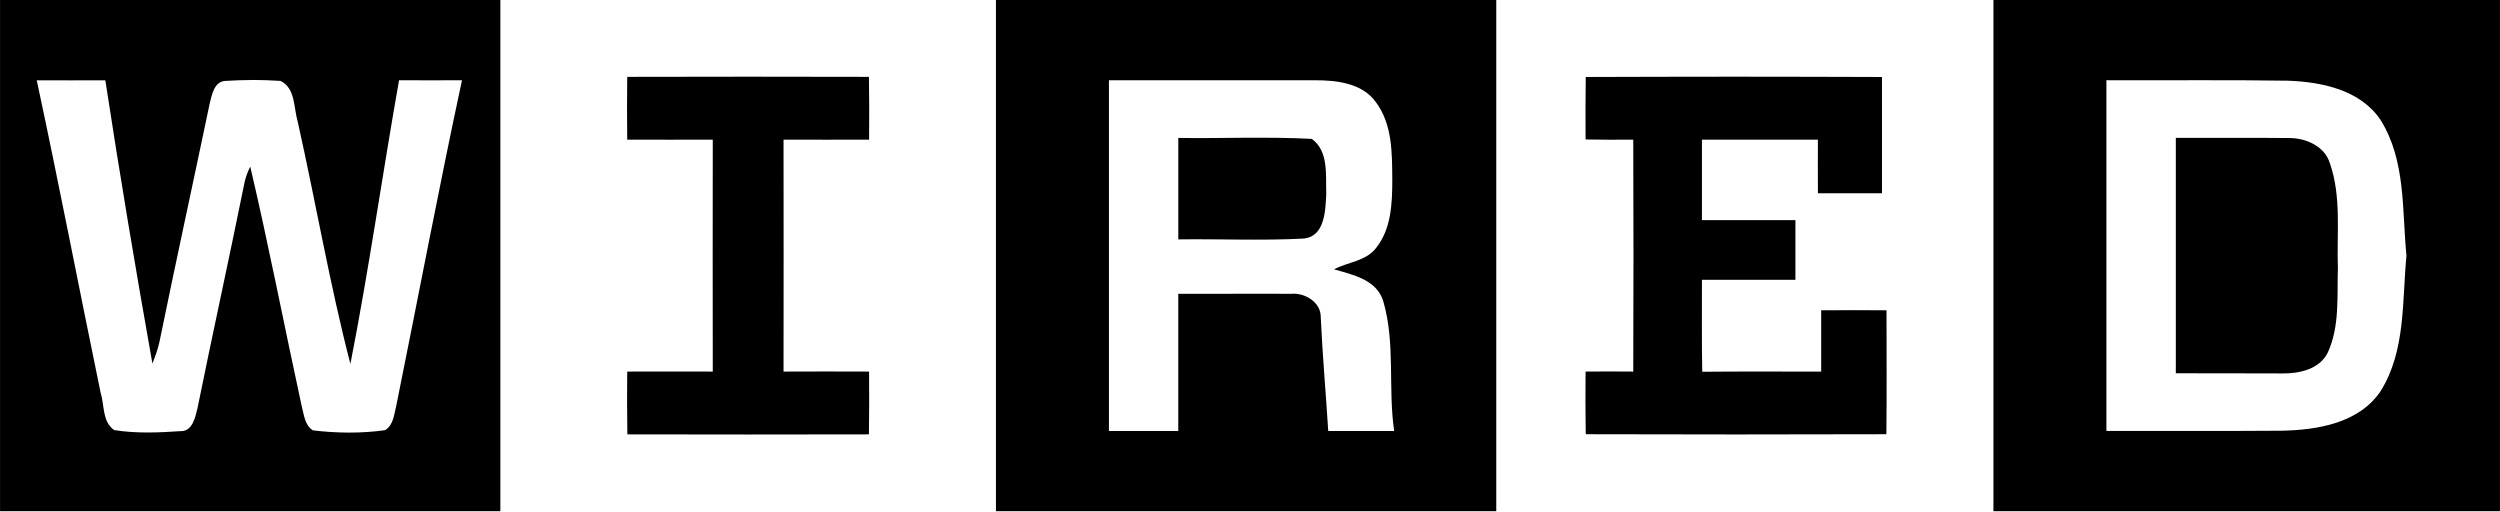
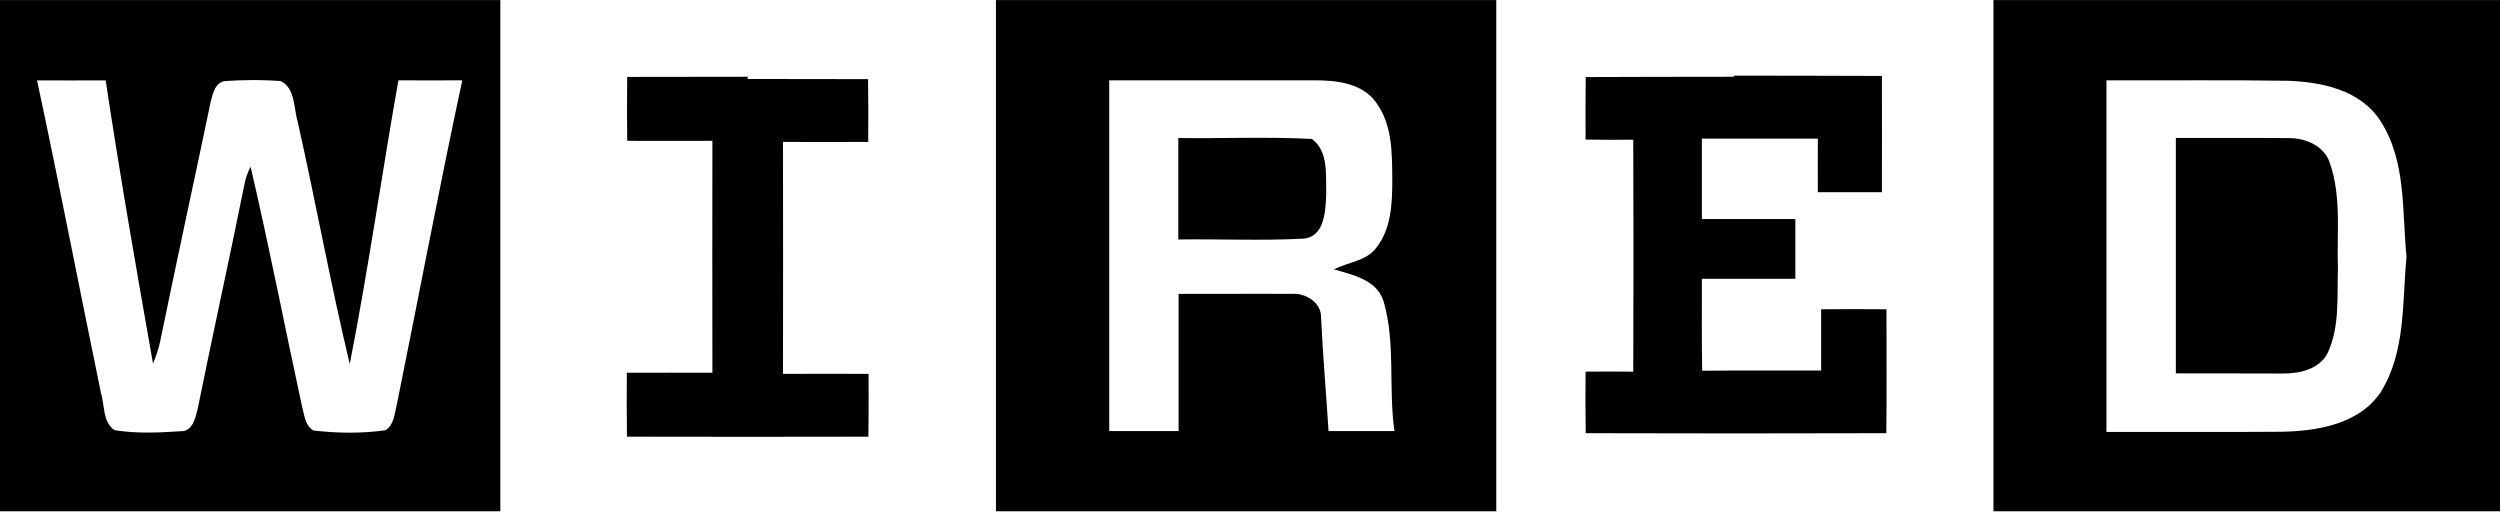
- <svg xmlns="http://www.w3.org/2000/svg" id="svg2" height="27" width="132.04" version="1.1" viewBox="0 0 105.629 21.6">
-   <path id="path4" style="fill:#000000" d="m0 0v21.6h21.14v-21.6h-21.14zm42.08 0v21.6h21.14v-21.6h-21.14zm42.147 0v21.6h21.402v-21.6h-21.405zm-52.617 3.24c-1.702 0-3.408.003-5.11.007-.01.885-.01 1.768 0 2.653 1.203.008 2.41 0 3.615 0-.005 3.264-.005 6.536 0 9.8-1.204 0-2.412-.008-3.615 0-.01.885-.007 1.768.006 2.653 3.403.008 6.804.008 10.207 0 .014-.882.012-1.77.007-2.653-1.206-.01-2.412 0-3.615 0 .005-3.264.005-6.536 0-9.8 1.203 0 2.41.008 3.615 0 .01-.885.007-1.77-.007-2.653-1.7-.004-3.4-.007-5.103-.007zm41.646 0c-2.087 0-4.17.007-6.256.013-.01.88-.012 1.76-.007 2.64.672.014 1.343.013 2.015.007.013 3.267.013 6.533 0 9.8-.672-.006-1.343-.008-2.015 0-.008.882-.007 1.764.007 2.647 4.235.013 8.467.013 12.703 0 .02-1.747.006-3.49.006-5.236-.92-.005-1.84-.01-2.76 0-.004.864-.004 1.73 0 2.59-1.676.003-3.35-.01-5.026.007-.026-1.293-.008-2.592-.013-3.885h3.95v-2.523h-3.95c0-1.134-.004-2.267 0-3.4 1.634.003 3.268.003 4.9 0-.005.754-.002 1.51 0 2.266h2.707c-.002-1.64.006-3.274 0-4.913-2.087-.006-4.176-.013-6.262-.013zm-62.58.138c.39 0 .78.016 1.17.04.64.295.558 1.143.732 1.725.764 3.406 1.35 6.86 2.226 10.234.78-3.978 1.35-7.995 2.055-11.986.883 0 1.77.008 2.66 0-.985 4.578-1.85 9.18-2.78 13.766-.093.363-.114.807-.475 1.02-1.004.14-2.036.128-3.043.007-.353-.218-.374-.662-.474-1.02-.733-3.372-1.386-6.76-2.174-10.122-.137.26-.226.54-.276.83-.633 3.133-1.322 6.253-1.956 9.385-.093.382-.212.977-.718.96-.93.064-1.877.103-2.8-.045-.51-.354-.406-1.048-.572-1.575-.91-4.4-1.757-8.812-2.7-13.204.964.008 1.934 0 2.898 0 .611 3.997 1.281 7.987 1.989 11.967.12-.298.226-.595.297-.91.69-3.376 1.428-6.743 2.133-10.12.087-.348.19-.872.633-.91.39-.024.78-.04 1.173-.04zm36.18.013h8.718c.9 0 1.974.12 2.548.91.72.95.695 2.194.705 3.327-.003.97-.045 2.036-.672 2.832-.432.58-1.196.604-1.79.92.8.23 1.823.44 2.087 1.37.51 1.776.19 3.647.454 5.46-.93-.003-1.856 0-2.786 0-.1-1.6-.242-3.2-.316-4.8.014-.64-.67-1.05-1.25-.996-1.59-.01-3.18.006-4.77 0v5.796h-2.93v-14.82zm42.144-.001c2.56.012 5.122-.02 7.68.02 1.43.054 3.054.388 3.905 1.66 1.072 1.713.903 3.808 1.093 5.737-.187 1.925-.026 4.015-1.093 5.722-.914 1.357-2.678 1.642-4.195 1.67-2.463.02-4.926 0-7.39.008v-14.817zm-36.395 2.43c-.94.007-1.878.023-2.82.008v4.287c1.753-.024 3.507.057 5.256-.033.94-.055.96-1.184.996-1.89-.03-.777.112-1.81-.613-2.324-.937-.05-1.878-.052-2.818-.047zm39.328.008v9.944c1.5-.003 2.996.007 4.498.007.72.01 1.593-.18 1.93-.898.503-1.11.38-2.36.42-3.543-.054-1.48.157-3.024-.34-4.446-.225-.727-1.03-1.068-1.74-1.06-1.59-.016-3.18 0-4.767-.007z" fill="#333" />
+ <svg xmlns="http://www.w3.org/2000/svg" id="svg2" height="27" width="132" version="1.1" viewBox="0 0 105.629 21.6">
+   <path id="path4" style="fill:#000000" d="m0 0v21.6h21.14v-21.6h-21.14zm42.08 0v21.6h21.14v-21.6h-21.14zm42.147 0v21.6h21.402v-21.6h-21.405zm-52.617 3.24c-1.702 0-3.408.003-5.11.007-.01.885-.01 1.8 0 2.7 1.203.008 2.4 0 3.6 0-.005 3.264-.005 6.5 0 9.8-1.204 0-2.412-.008-3.615 0-.01.885-.007 1.768.006 2.7 3.403.008 6.804.008 10.2 0 .014-.882.012-1.77.007-2.653-1.206-.01-2.412 0-3.615 0 .005-3.264.005-6.536 0-9.8 1.2 0 2.41.008 3.6 0 .01-.885.007-1.77-.007-2.653-1.7-.004-3.4-.007-5.103-.007zm41.646 0c-2.087 0-4.17.007-6.256.013-.01.88-.012 1.76-.007 2.64.672.014 1.343.013 2.015.007.013 3.267.013 6.5 0 9.8-.672-.006-1.343-.008-2.015 0-.008.882-.007 1.764.007 2.6 4.235.013 8.467.013 12.7 0 .02-1.747.006-3.49.006-5.236-.92-.005-1.84-.01-2.76 0-.004.864-.004 1.7 0 2.59-1.676.003-3.35-.01-5.026.007-.026-1.293-.008-2.592-.013-3.885h3.95v-2.523h-3.95c0-1.134-.004-2.267 0-3.4 1.634.003 3.268.003 4.9 0-.005.754-.002 1.5 0 2.266h2.707c-.002-1.64.006-3.274 0-4.913-2.087-.006-4.176-.013-6.262-.013zm-62.58.138c.39 0 .78.016 1.17.04.64.295.558 1.143.732 1.725.764 3.4 1.4 6.9 2.2 10.234.78-3.978 1.35-7.995 2.055-11.986.883 0 1.77.008 2.7 0-.985 4.578-1.85 9.18-2.78 13.766-.093.363-.114.807-.475 1.02-1.004.14-2.036.128-3.043.007-.353-.218-.374-.662-.474-1.02-.733-3.372-1.386-6.76-2.174-10.122-.137.26-.226.54-.276.83-.633 3.133-1.322 6.253-1.956 9.385-.093.382-.212.977-.718.96-.93.064-1.877.103-2.8-.045-.51-.354-.406-1.048-.572-1.575-.91-4.4-1.757-8.812-2.7-13.204.964.008 1.9 0 2.9 0 0.6 4 1.3 8 2 11.967.12-.298.226-.595.297-.91.69-3.376 1.428-6.743 2.133-10.12.087-.348.19-.872.633-.91.39-.024.78-.04 1.173-.04zm36.18.013h8.718c.9 0 1.974.12 2.548.91.72.95.695 2.194.705 3.327-.003.97-.045 2.036-.672 2.832-.432.58-1.196.604-1.79.92.8.23 1.823.44 2.1 1.37.51 1.776.19 3.647.454 5.46-.93-.003-1.856 0-2.786 0-.1-1.6-.242-3.2-.316-4.8.014-.64-.67-1.05-1.25-.996-1.59-.01-3.18.006-4.77 0v5.796h-2.93v-14.82zm42.144-.001c2.56.012 5.122-.02 7.68.02 1.43.054 3.054.388 3.9 1.7 1.1 1.713.903 3.8 1.1 5.737-.187 1.925-.026 4.015-1.093 5.722-.914 1.357-2.678 1.642-4.195 1.67-2.463.02-4.926 0-7.39.008v-14.817zm-36.395 2.43c-.94.007-1.878.023-2.82.008v4.287c1.753-.024 3.507.057 5.256-.033.94-.055.96-1.184.996-1.89-.03-.777.112-1.81-.613-2.324-.937-.05-1.878-.052-2.818-.047zm39.328.008v9.944c1.5-.003 2.996.007 4.498.007.72.01 1.593-.18 1.93-.898.503-1.11.38-2.36.42-3.543-.054-1.48.157-3.024-.34-4.446-.225-.727-1.03-1.068-1.74-1.06-1.59-.016-3.18 0-4.767-.007z" fill="#333" />
</svg>
